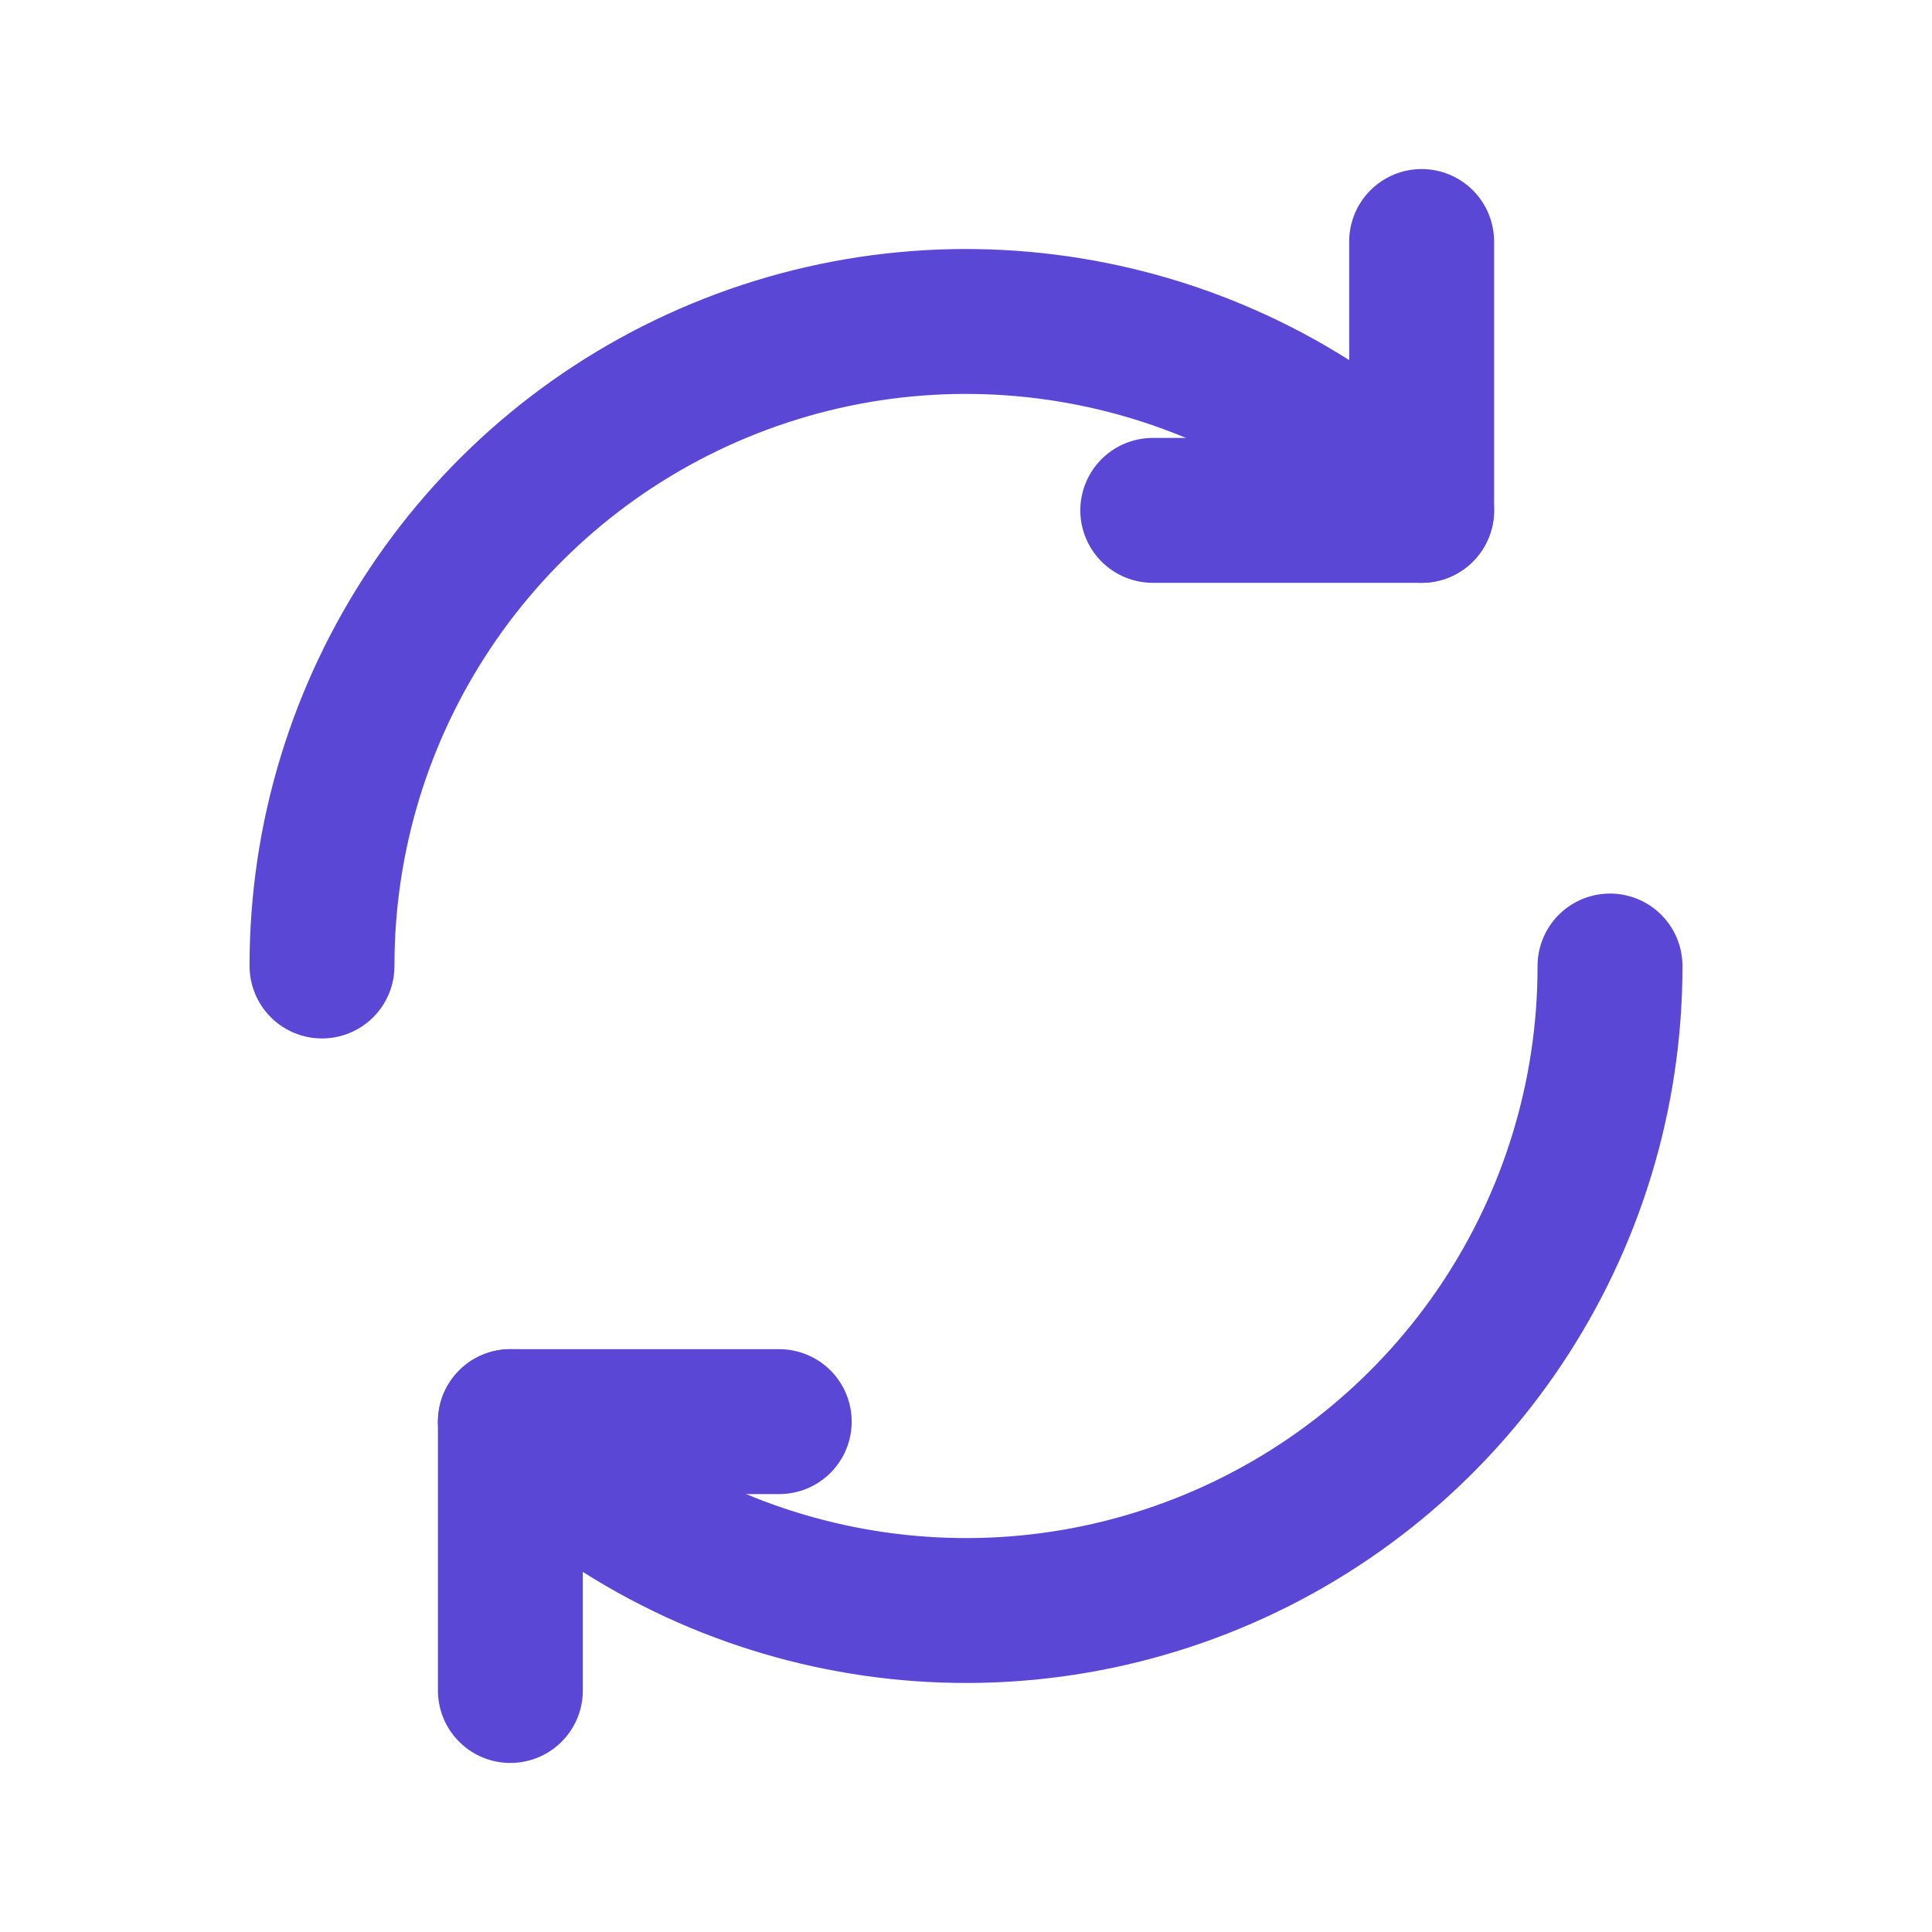
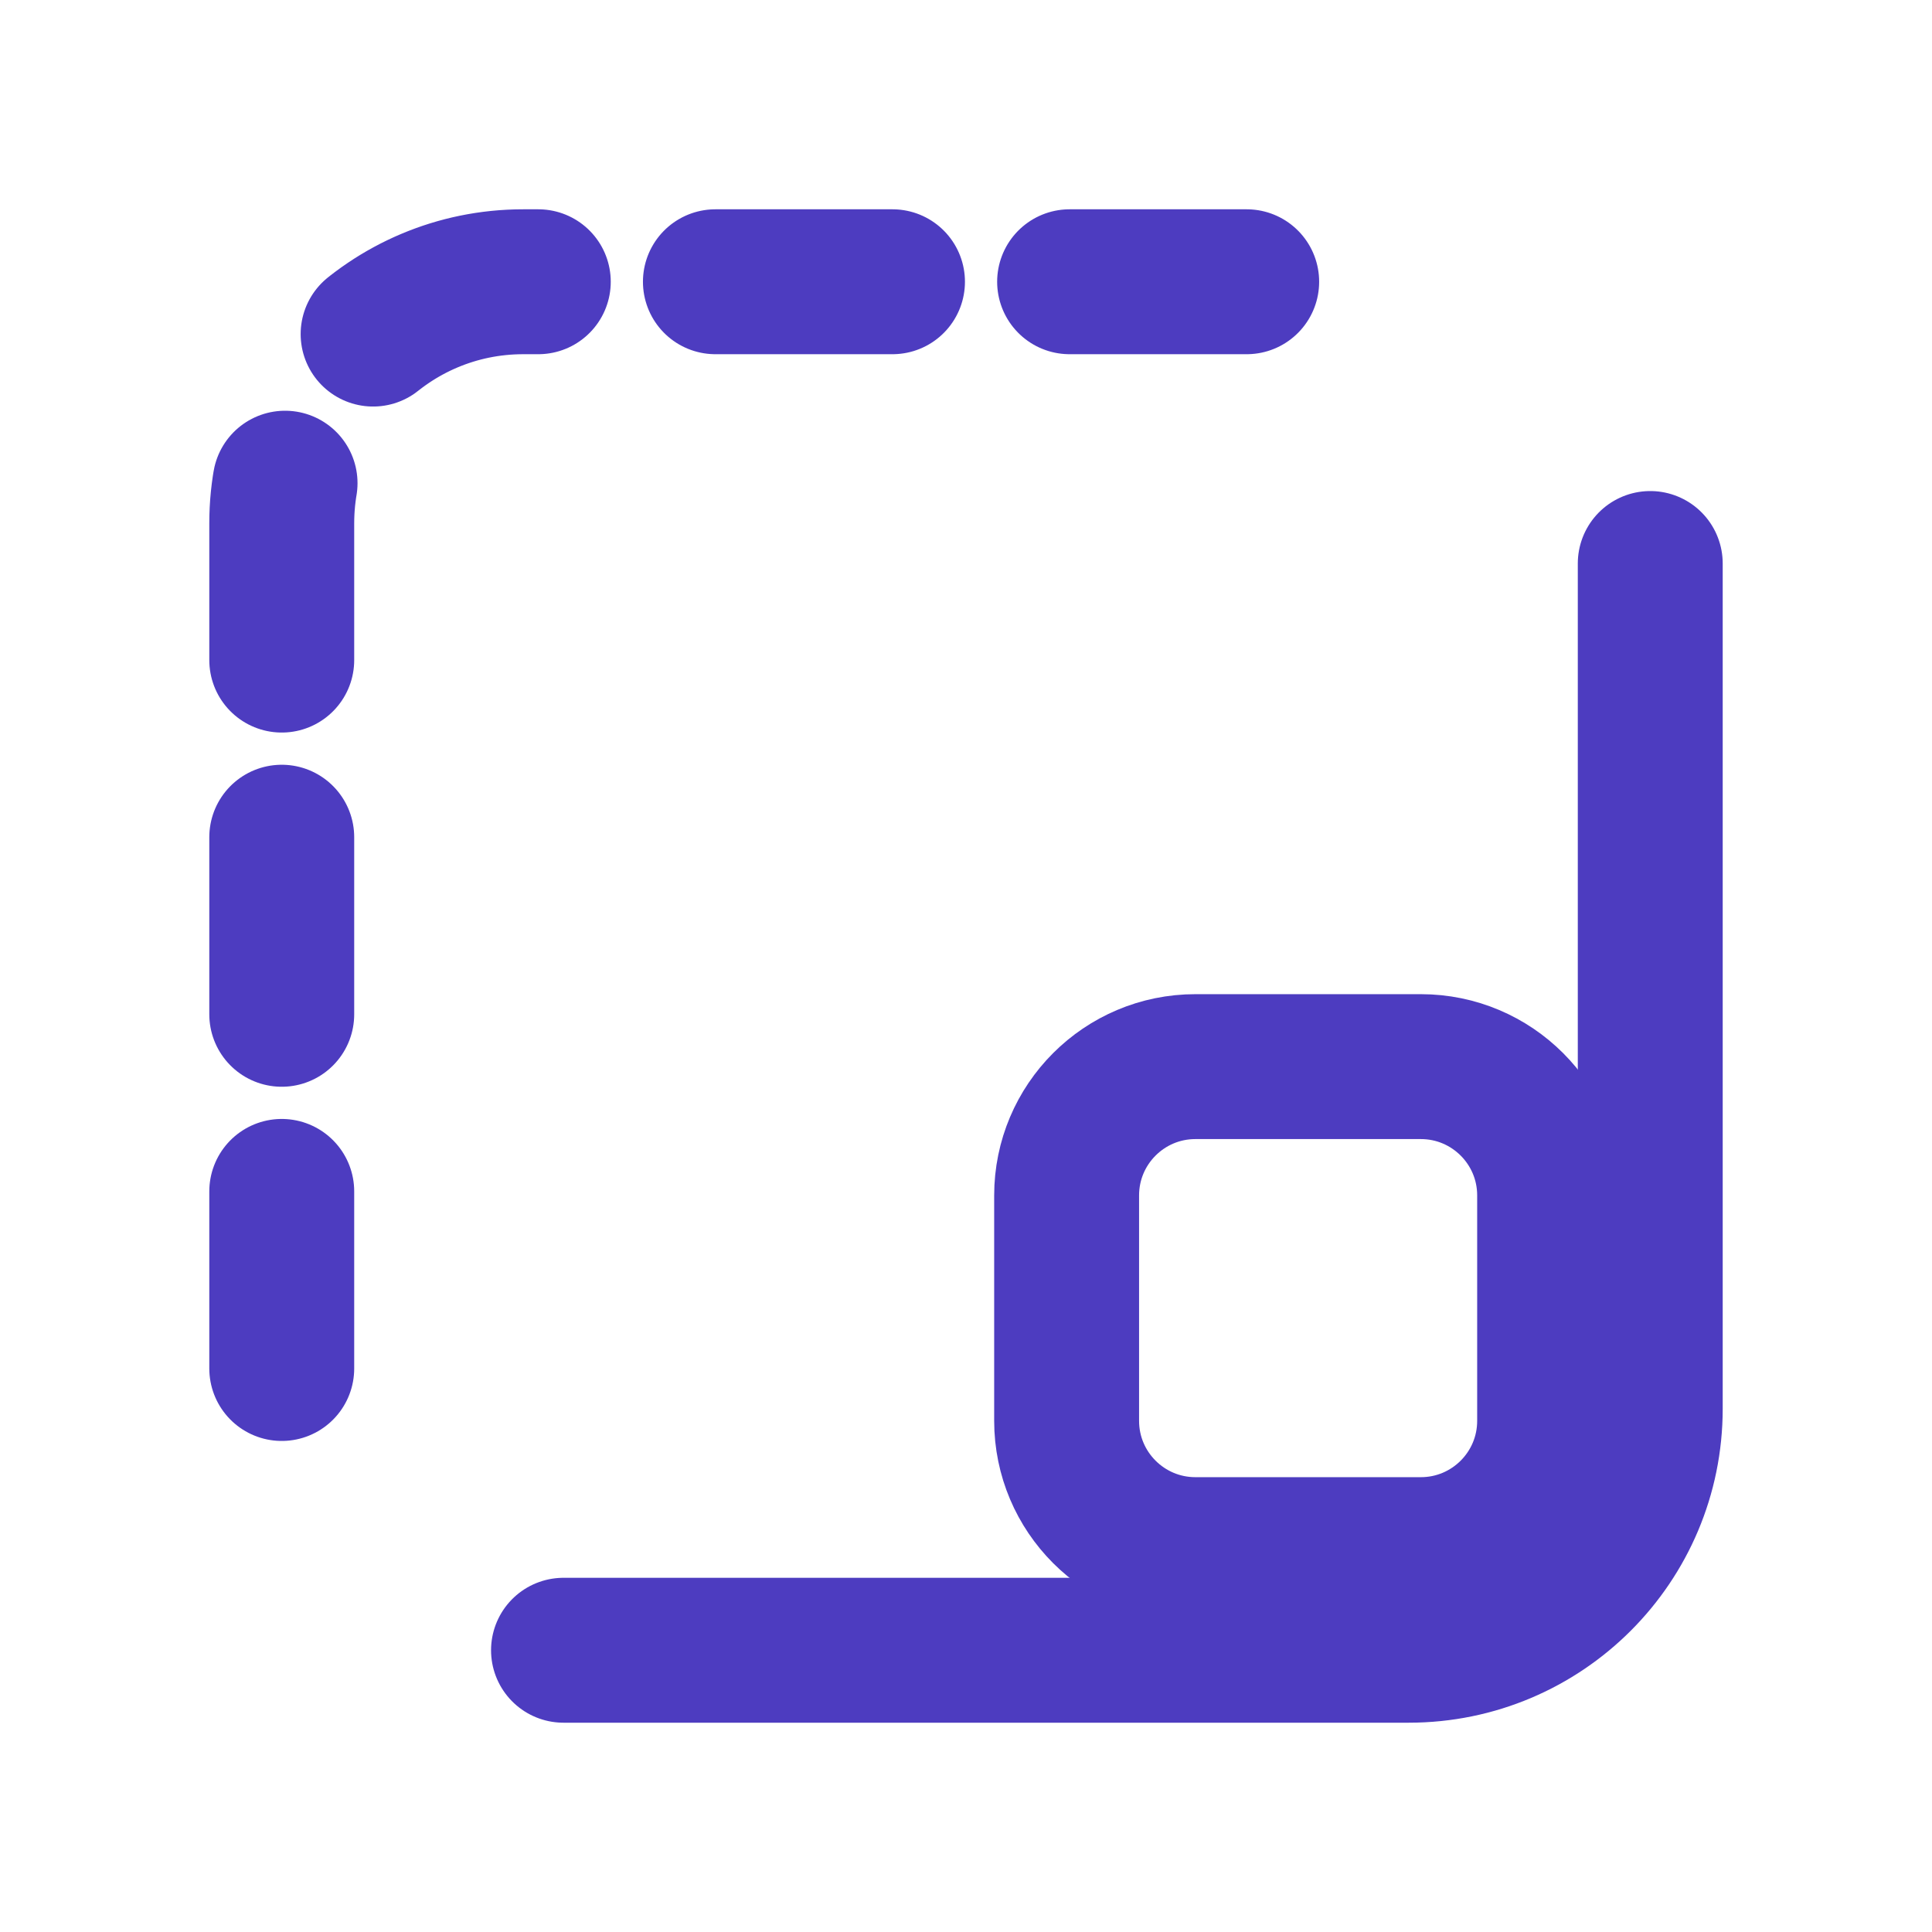
- <svg xmlns="http://www.w3.org/2000/svg" viewBox="0 0 24 24" fill="none" stroke="#5B47D6" stroke-width="1.8" stroke-linecap="round" stroke-linejoin="round">
-   <path d="M4 12a8 8 0 0 1 13.66-5.66M20 12a8 8 0 0 1-13.66 5.66" />
-   <path d="M17.66 3v3.34H14.32M6.34 21v-3.34H9.68" />
+ <svg xmlns="http://www.w3.org/2000/svg" fill="none" stroke="#4D3CC0" stroke-linecap="round" stroke-linejoin="round" stroke-width="1.8" viewBox="0 0 24 24">
+   <path stroke-dasharray="2.2 2.2" d="M3.5 17V6.5a3 3 0 0 1 3-3H17" />
+   <path d="M20.5 7v10.5a3 3 0 0 1-3 3H7" />
+   <rect width="6" height="6" x="13.25" y="13.25" rx="1.6" />
</svg>
